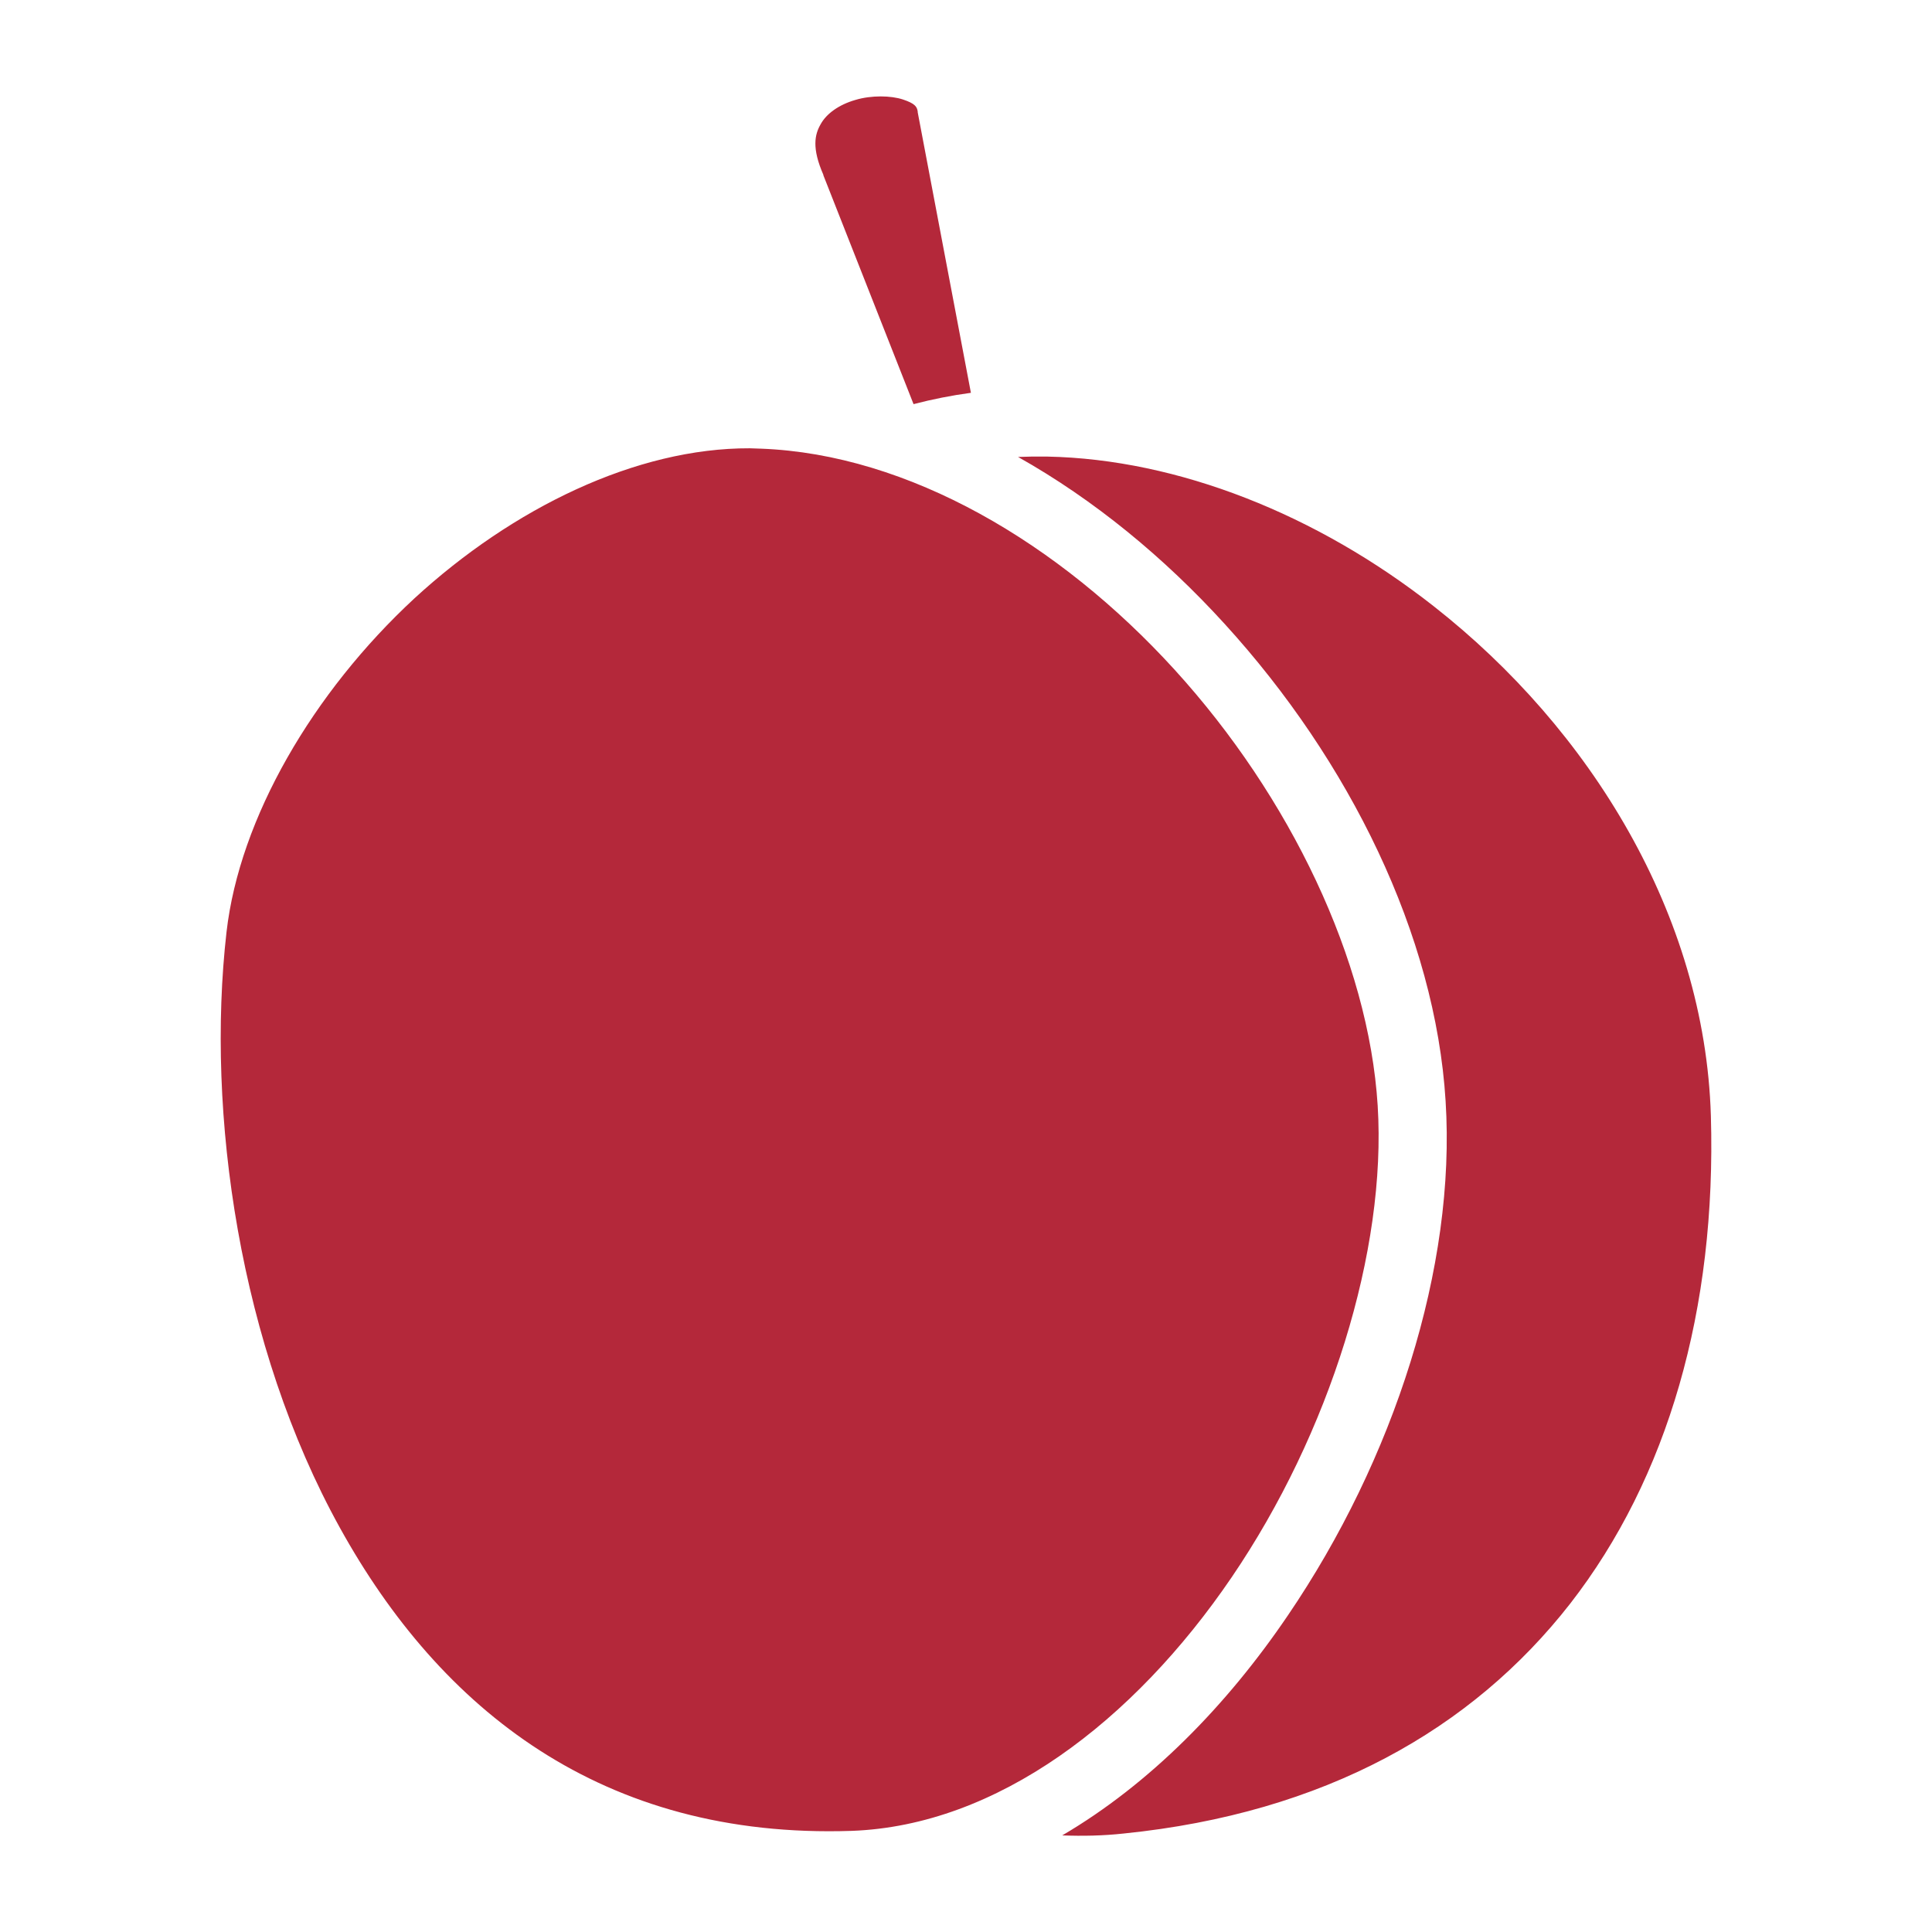
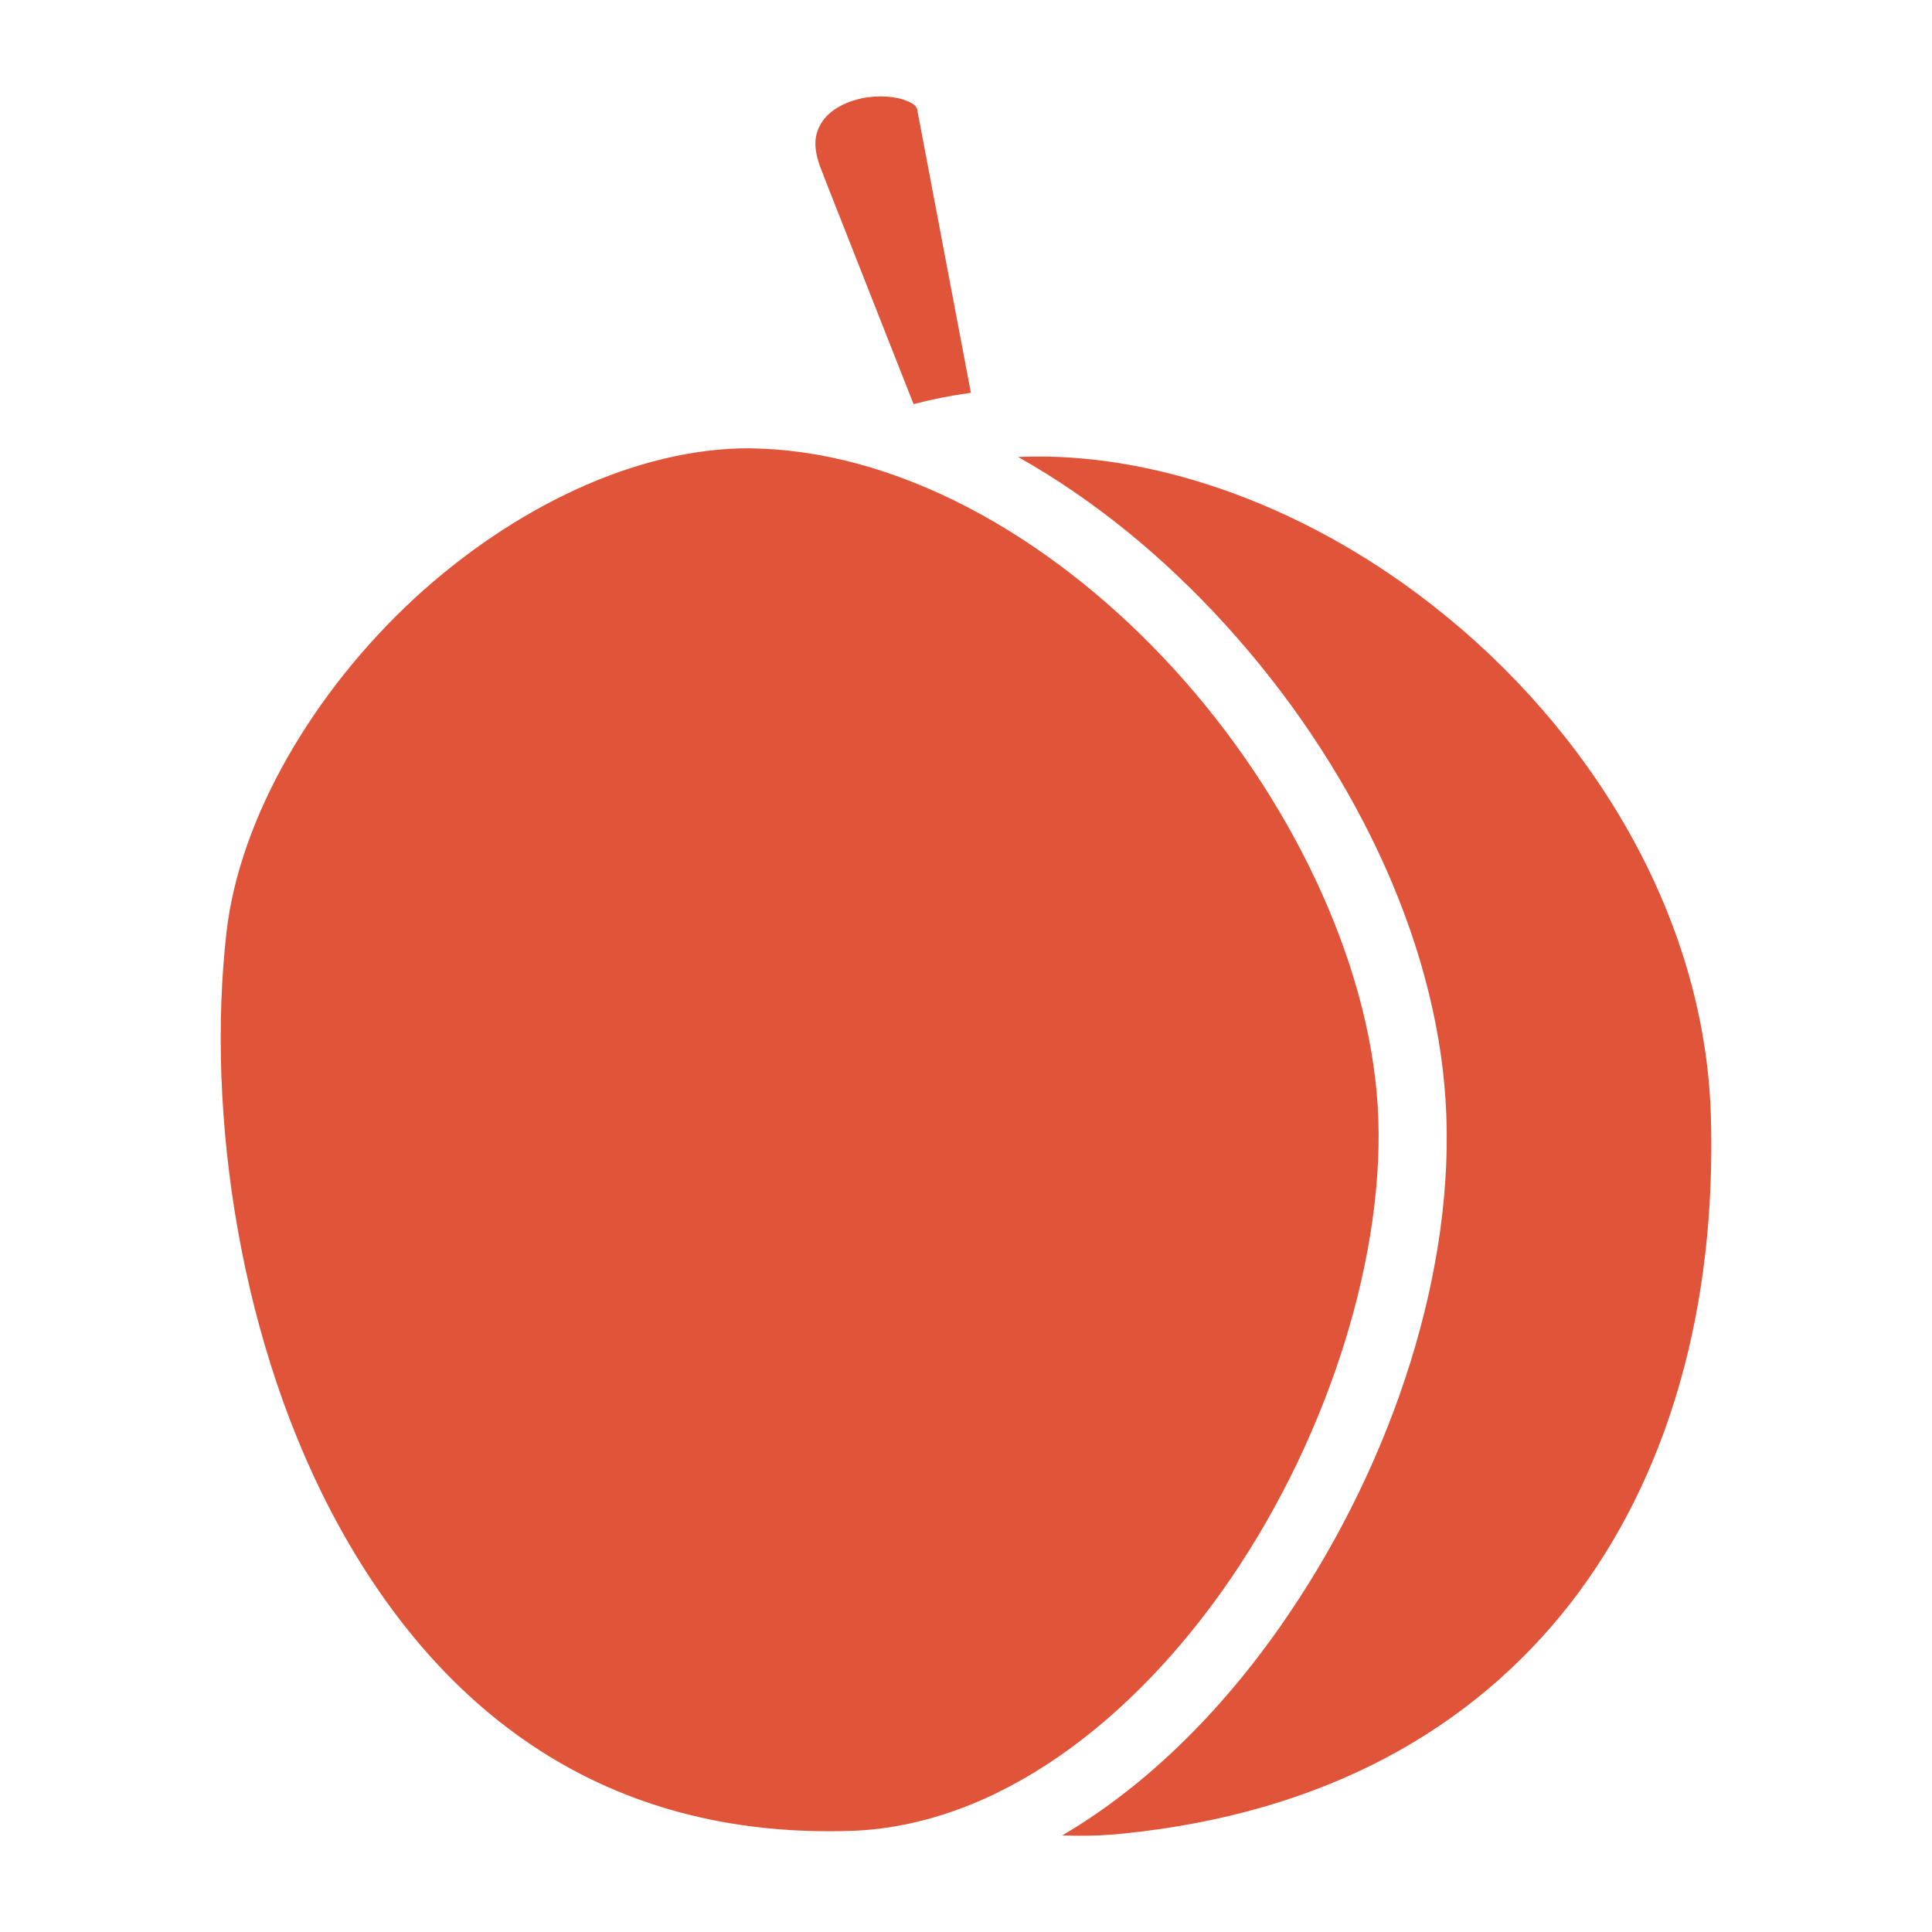
<svg xmlns="http://www.w3.org/2000/svg" width="1em" height="1em" viewBox="0 0 512 512">
-   <path fill="#B4283A" d="M233.4 25.55c-2.2 0-4.6.29-6.7.93c-4.4 1.26-7.7 3.67-9.2 6.41c-1.6 2.74-2.4 6.36.7 13.43v.12l23.9 60.66c5-1.3 10-2.3 15.2-3l-14.1-74.36v-.2c-.2-1.33-.8-2.13-3.9-3.17c-1.6-.53-3.7-.82-5.9-.82m-34.7 93.25c-30.1-.1-62.8 15.8-88.9 39.8c-26.88 24.9-46.31 58.2-49.77 88.4c-5.47 48 3.42 109.8 30.06 157.9c26.61 48.1 69.51 82.5 135.61 80.3c38.5-1.4 74.7-29 100.7-67.2s41.1-86.6 38.7-125c-2.4-38.5-23.2-81.9-53.8-115.5s-70.5-57.1-109.6-58.6h-.1c-1 0-1.9-.1-2.9-.1m74.6 2.2c-1.2 0-2.3.1-3.5.1c20.1 11.3 38.7 26.6 54.8 44.3c33 36.2 55.8 82.4 58.5 126.4c2.8 44-13.7 95-41.8 136.3c-16.2 23.9-36.6 44.7-59.8 58.3c5.4.2 10.8.1 16.3-.5c53.2-5.4 92.3-27.6 118.3-60.9c25.9-33.3 38.8-78.1 37.3-129.3c-1.6-53.3-32-102.5-73.4-135c-31-24.4-67.9-39-102.4-39.7z" />
+   <path fill="#E0553A" d="M233.4 25.55c-2.2 0-4.6.29-6.7.93c-4.4 1.26-7.7 3.67-9.2 6.41c-1.6 2.74-2.4 6.36.7 13.43v.12l23.9 60.66c5-1.3 10-2.3 15.2-3l-14.1-74.36v-.2c-.2-1.33-.8-2.13-3.9-3.17c-1.6-.53-3.7-.82-5.9-.82m-34.7 93.25c-30.1-.1-62.8 15.8-88.9 39.8c-26.88 24.9-46.31 58.2-49.77 88.4c-5.47 48 3.42 109.8 30.06 157.9c26.61 48.1 69.51 82.5 135.61 80.3c38.5-1.4 74.7-29 100.7-67.2s41.1-86.6 38.7-125c-2.4-38.5-23.2-81.9-53.8-115.5s-70.5-57.1-109.6-58.6h-.1c-1 0-1.9-.1-2.9-.1m74.6 2.2c-1.2 0-2.3.1-3.5.1c20.1 11.3 38.7 26.6 54.8 44.3c33 36.2 55.8 82.4 58.5 126.4c2.8 44-13.7 95-41.8 136.3c-16.2 23.9-36.6 44.7-59.8 58.3c5.4.2 10.8.1 16.3-.5c53.2-5.4 92.3-27.6 118.3-60.9c25.9-33.3 38.8-78.1 37.3-129.3c-1.6-53.3-32-102.5-73.4-135c-31-24.4-67.9-39-102.4-39.7z" />
</svg>
